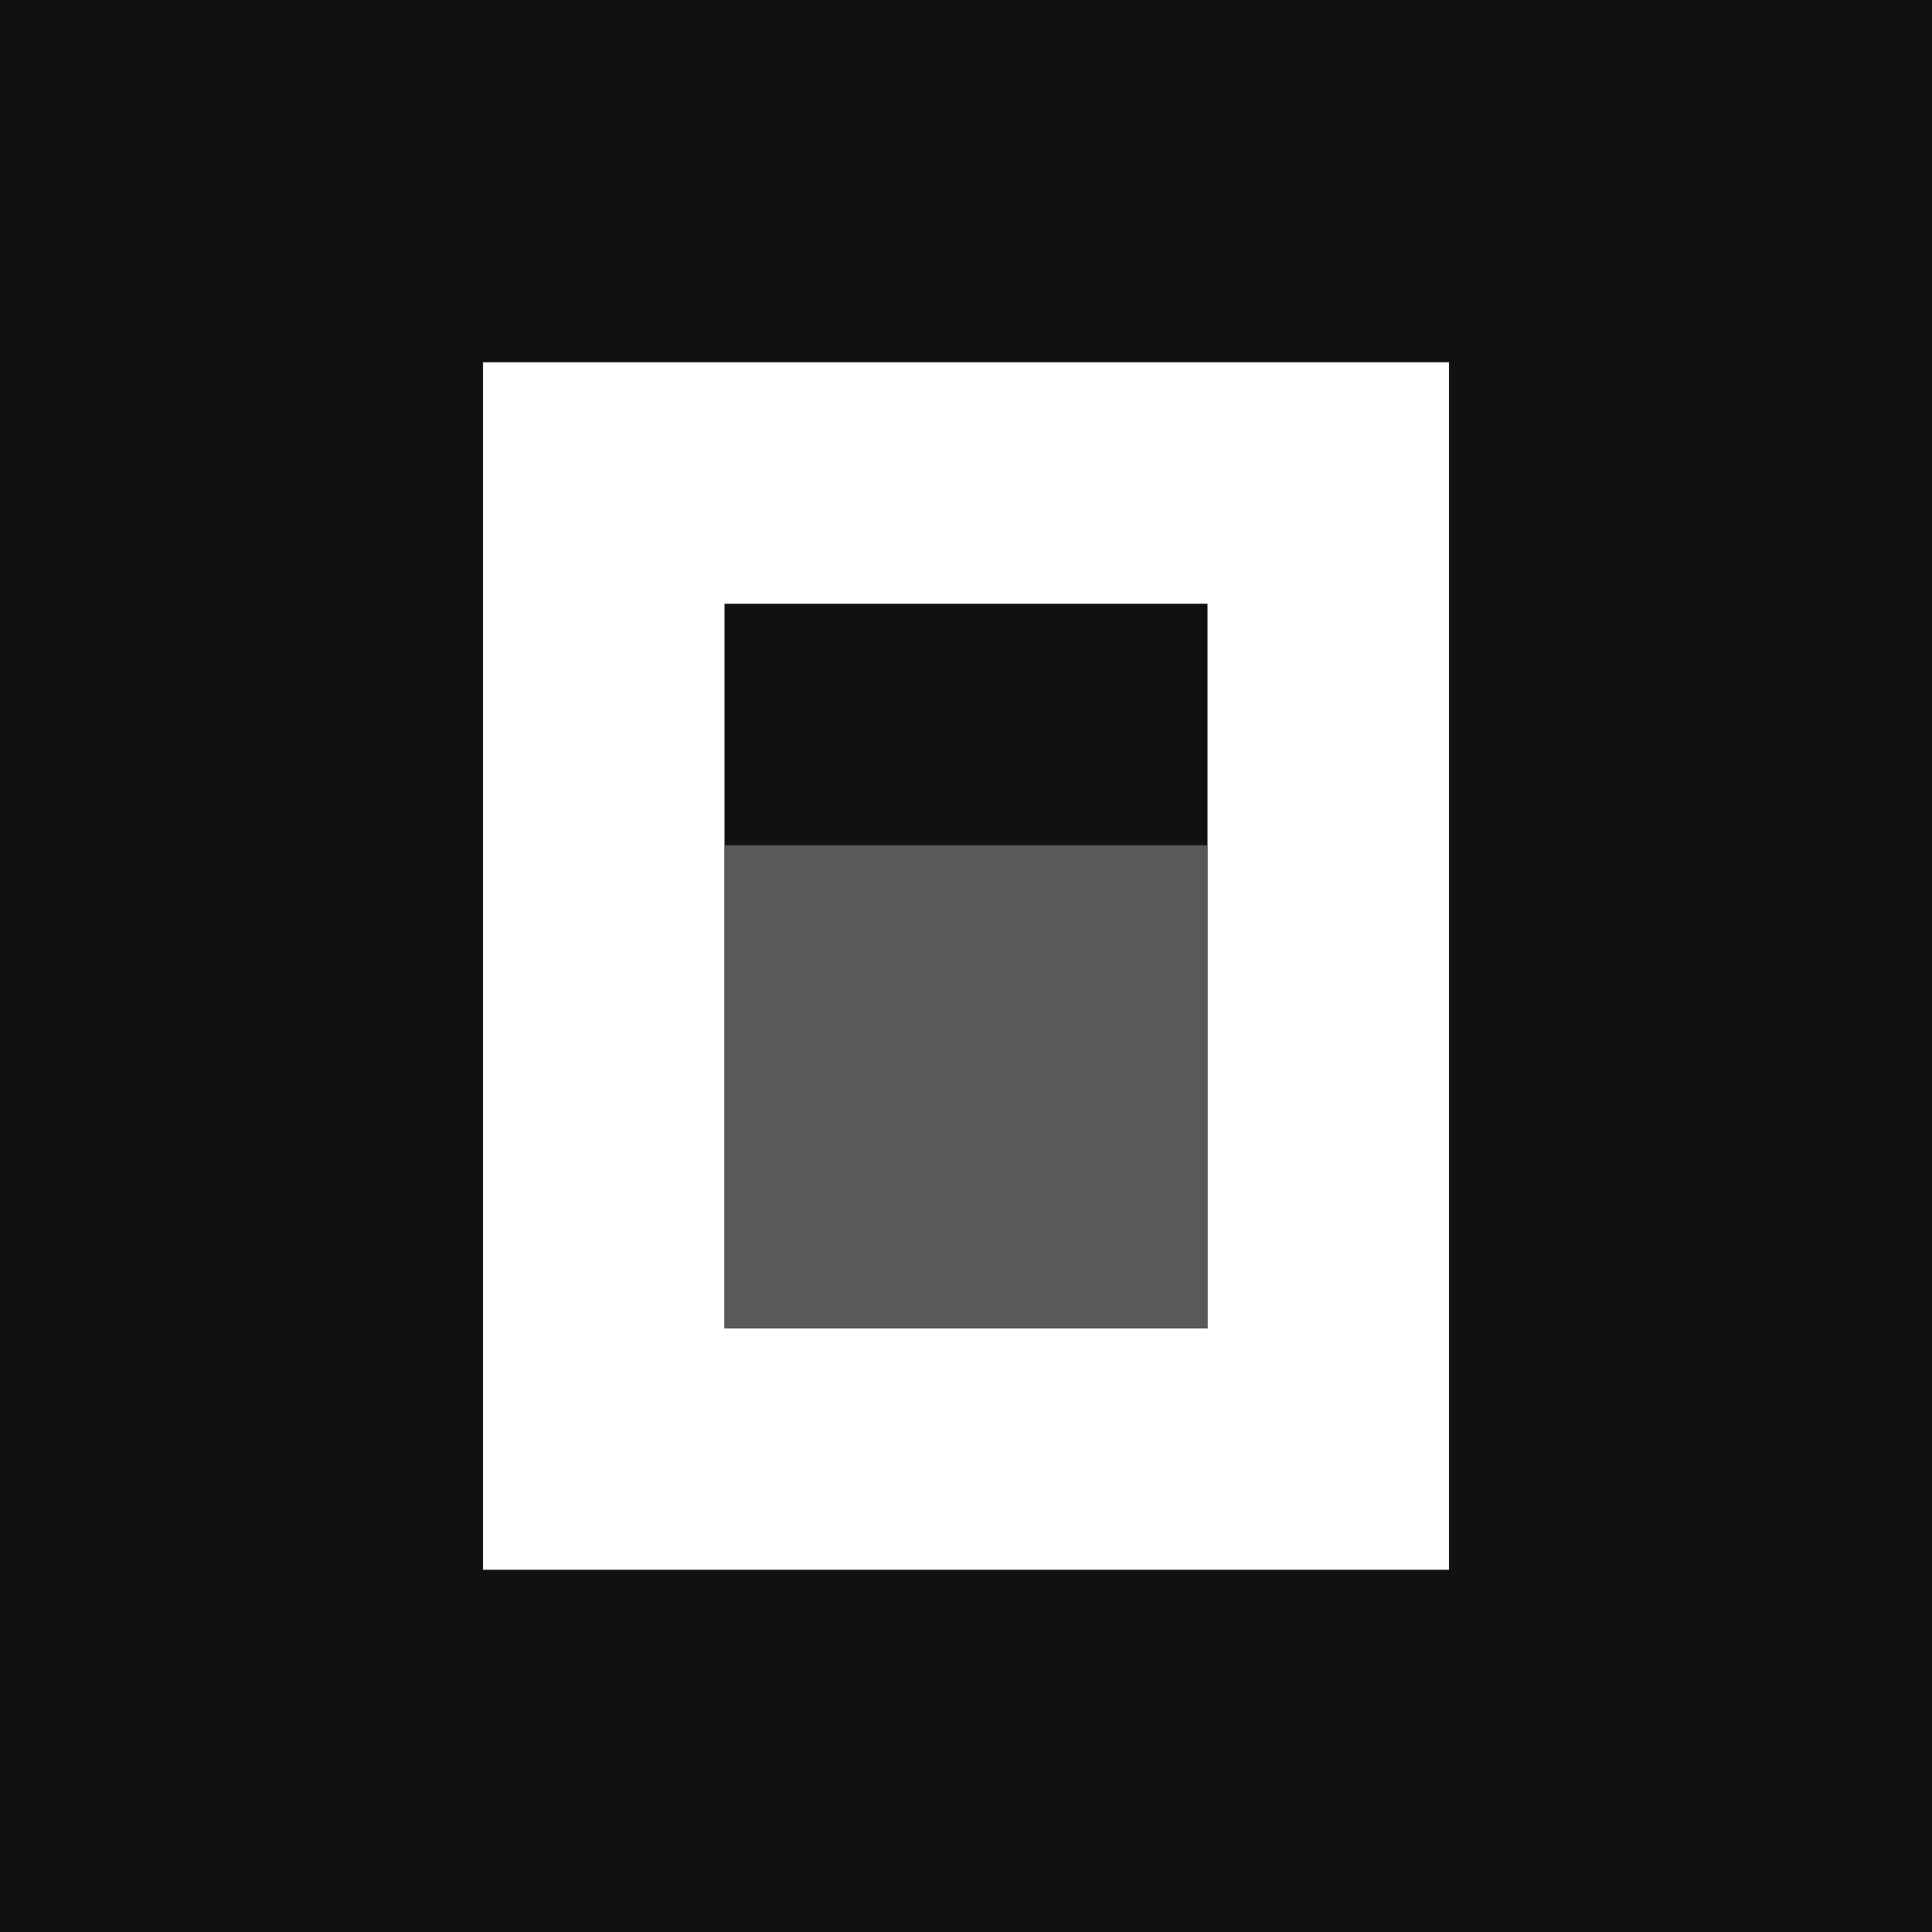
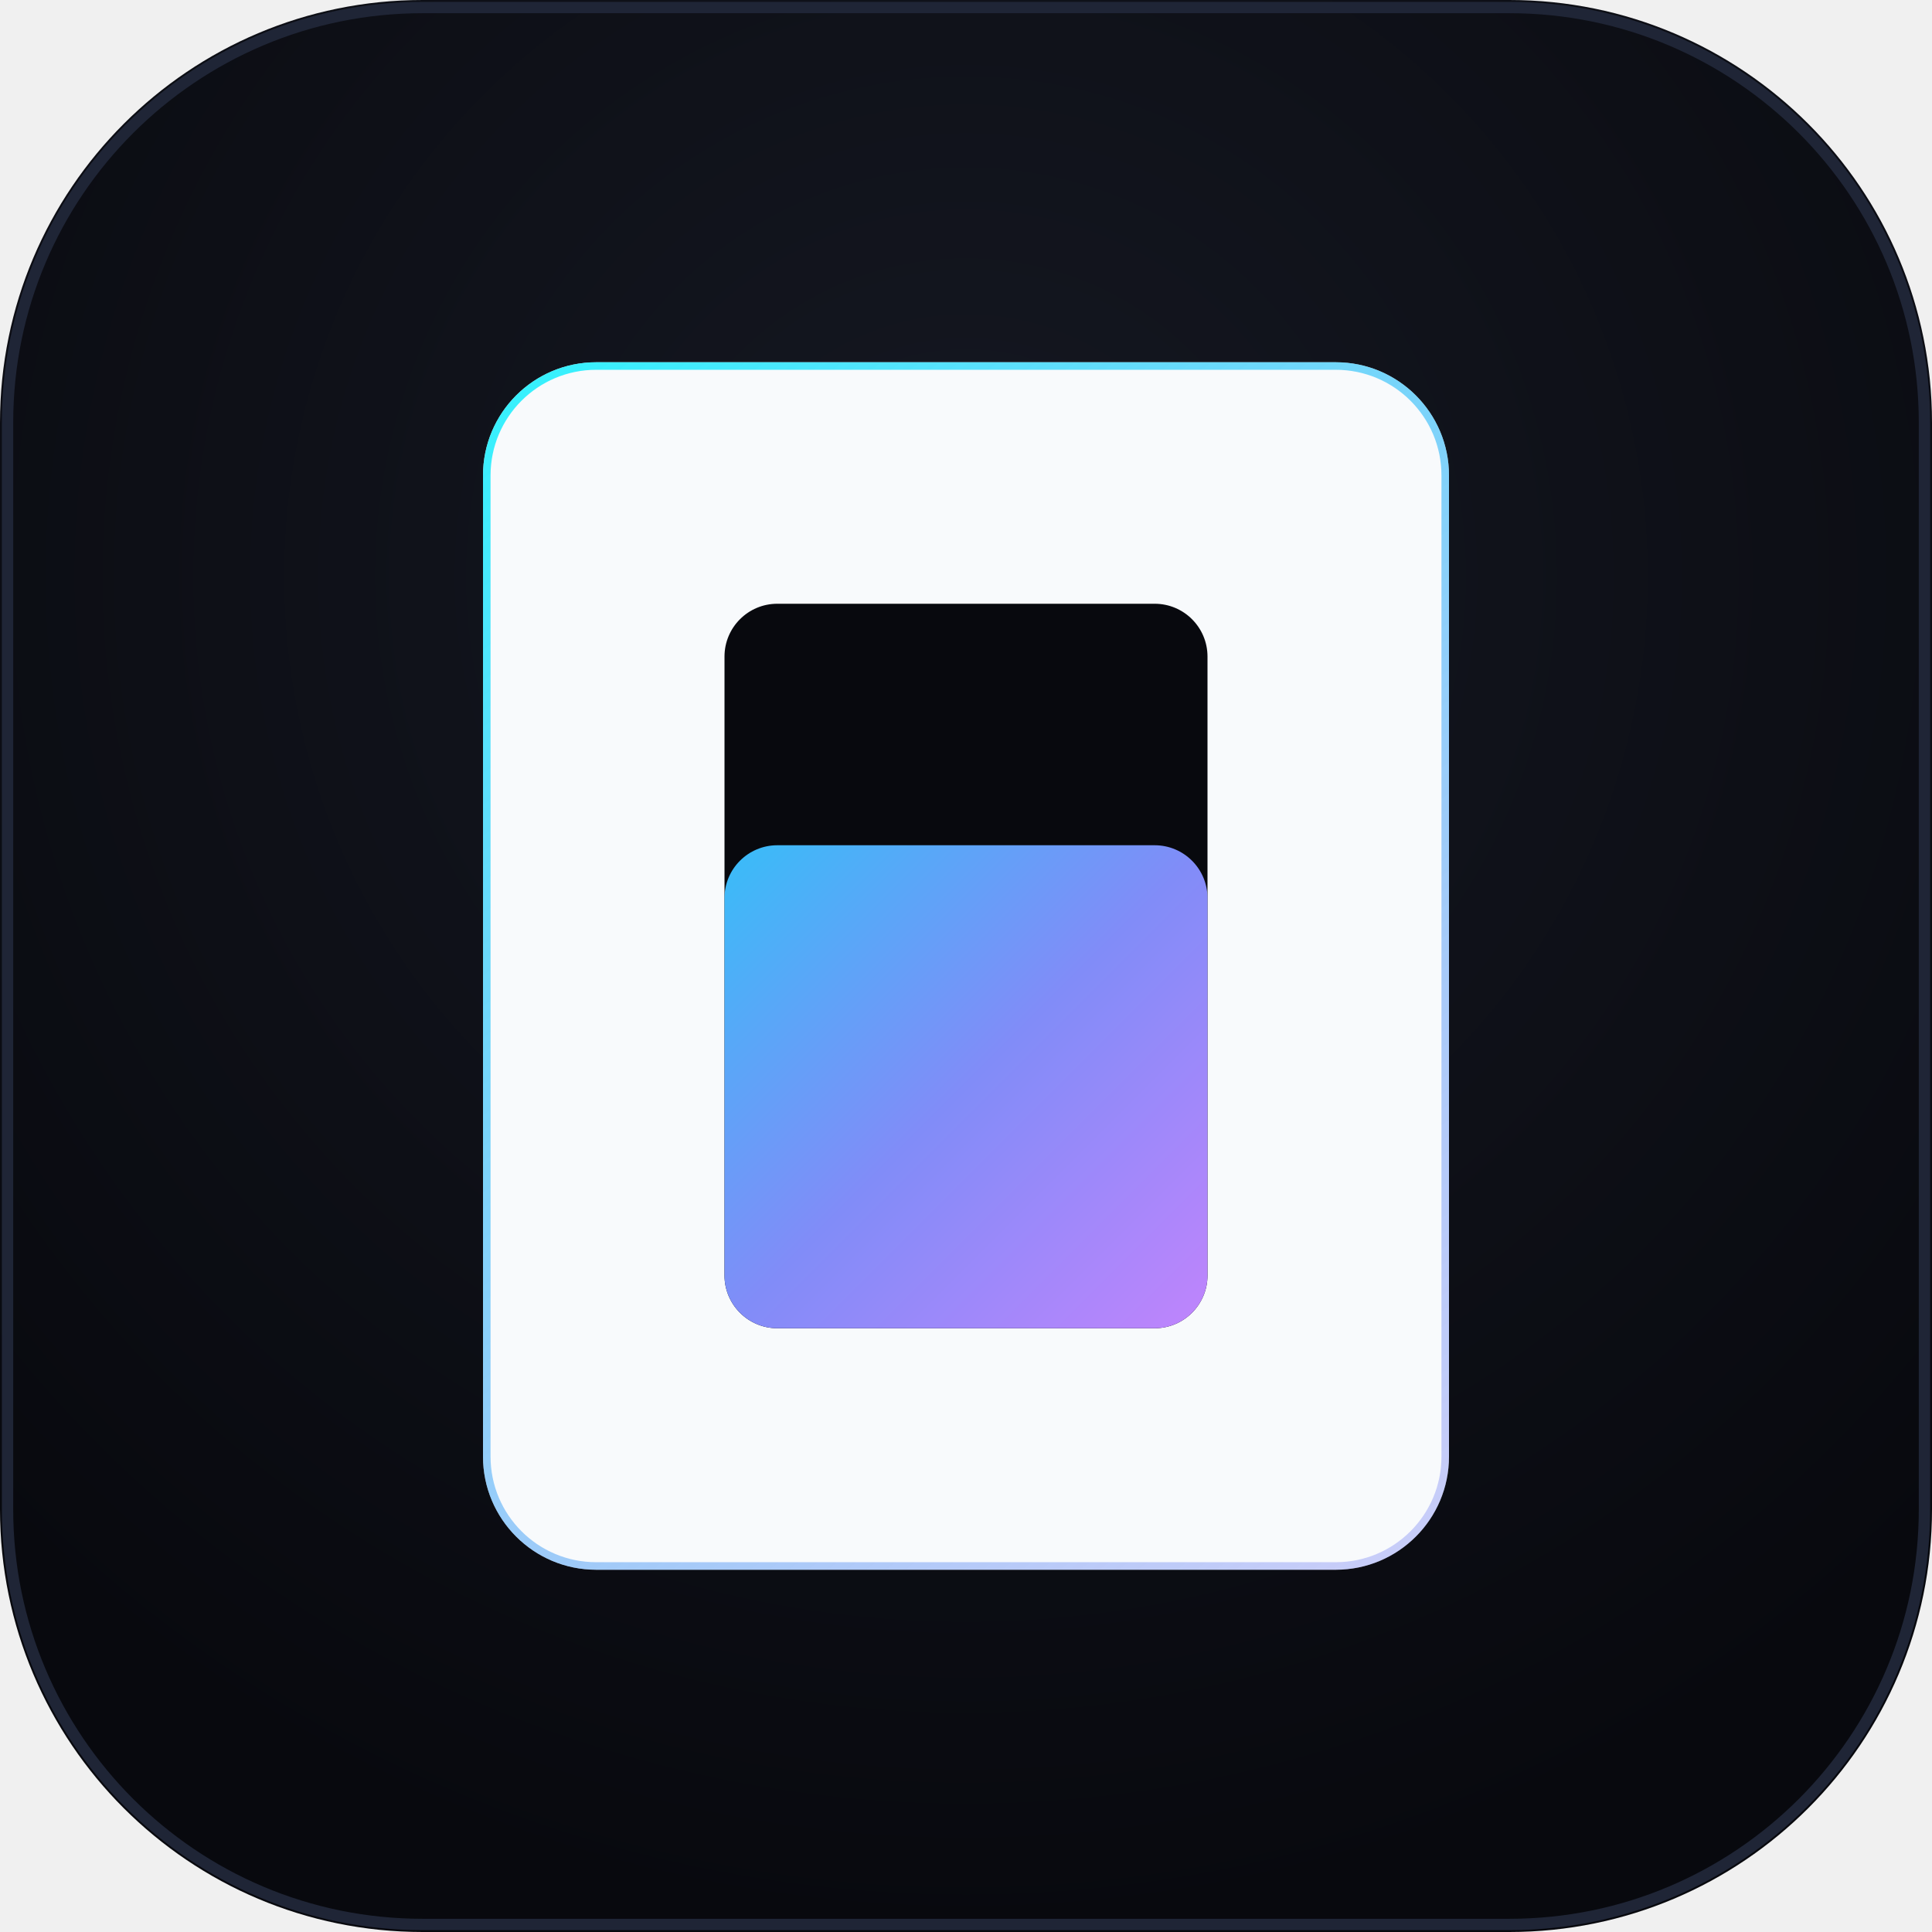
<svg xmlns="http://www.w3.org/2000/svg" width="512" height="512" viewBox="0 0 512 512" fill="none">
-   <rect width="512" height="512" fill="#131010" />
-   <rect x="128" y="96" width="256" height="320" fill="#FFFFFF" />
-   <rect x="192" y="160" width="128" height="192" fill="#131010" />
-   <rect x="192" y="224" width="128" height="128" fill="#5A5858" />
+   <defs>
+     <radialGradient id="pi-bg" cx="50%" cy="30%" r="70%">
+       <stop offset="0%" stop-color="#151822" />
+       <stop offset="100%" stop-color="#08090e" />
+     </radialGradient>
+     <linearGradient id="pi-core" x1="192" y1="224" x2="320" y2="352" gradientUnits="userSpaceOnUse">
+       <stop offset="0%" stop-color="#38bdf8" />
+       <stop offset="50%" stop-color="#818cf8" />
+       <stop offset="100%" stop-color="#c084fc" />
+     </linearGradient>
+     <linearGradient id="pi-frame-edge" x1="128" y1="96" x2="384" y2="416" gradientUnits="userSpaceOnUse">
+       <stop offset="0%" stop-color="#00f2fe" stop-opacity="0.8" />
+       <stop offset="100%" stop-color="#6366f1" stop-opacity="0.3" />
+     </linearGradient>
+   </defs>
+   <rect width="512" height="512" rx="112" fill="url(#pi-bg)" />
+   <rect x="2" y="2" width="508" height="508" rx="110" stroke="#1f2536" stroke-width="3" />
+   <rect x="128" y="96" width="256" height="320" rx="30" fill="#f8fafc" />
+   <rect x="129" y="97" width="254" height="318" rx="29" stroke="url(#pi-frame-edge)" stroke-width="2" />
+   <rect x="192" y="160" width="128" height="192" rx="14" fill="#08090e" />
+   <rect x="192" y="224" width="128" height="128" rx="14" fill="url(#pi-core)" />
</svg>
